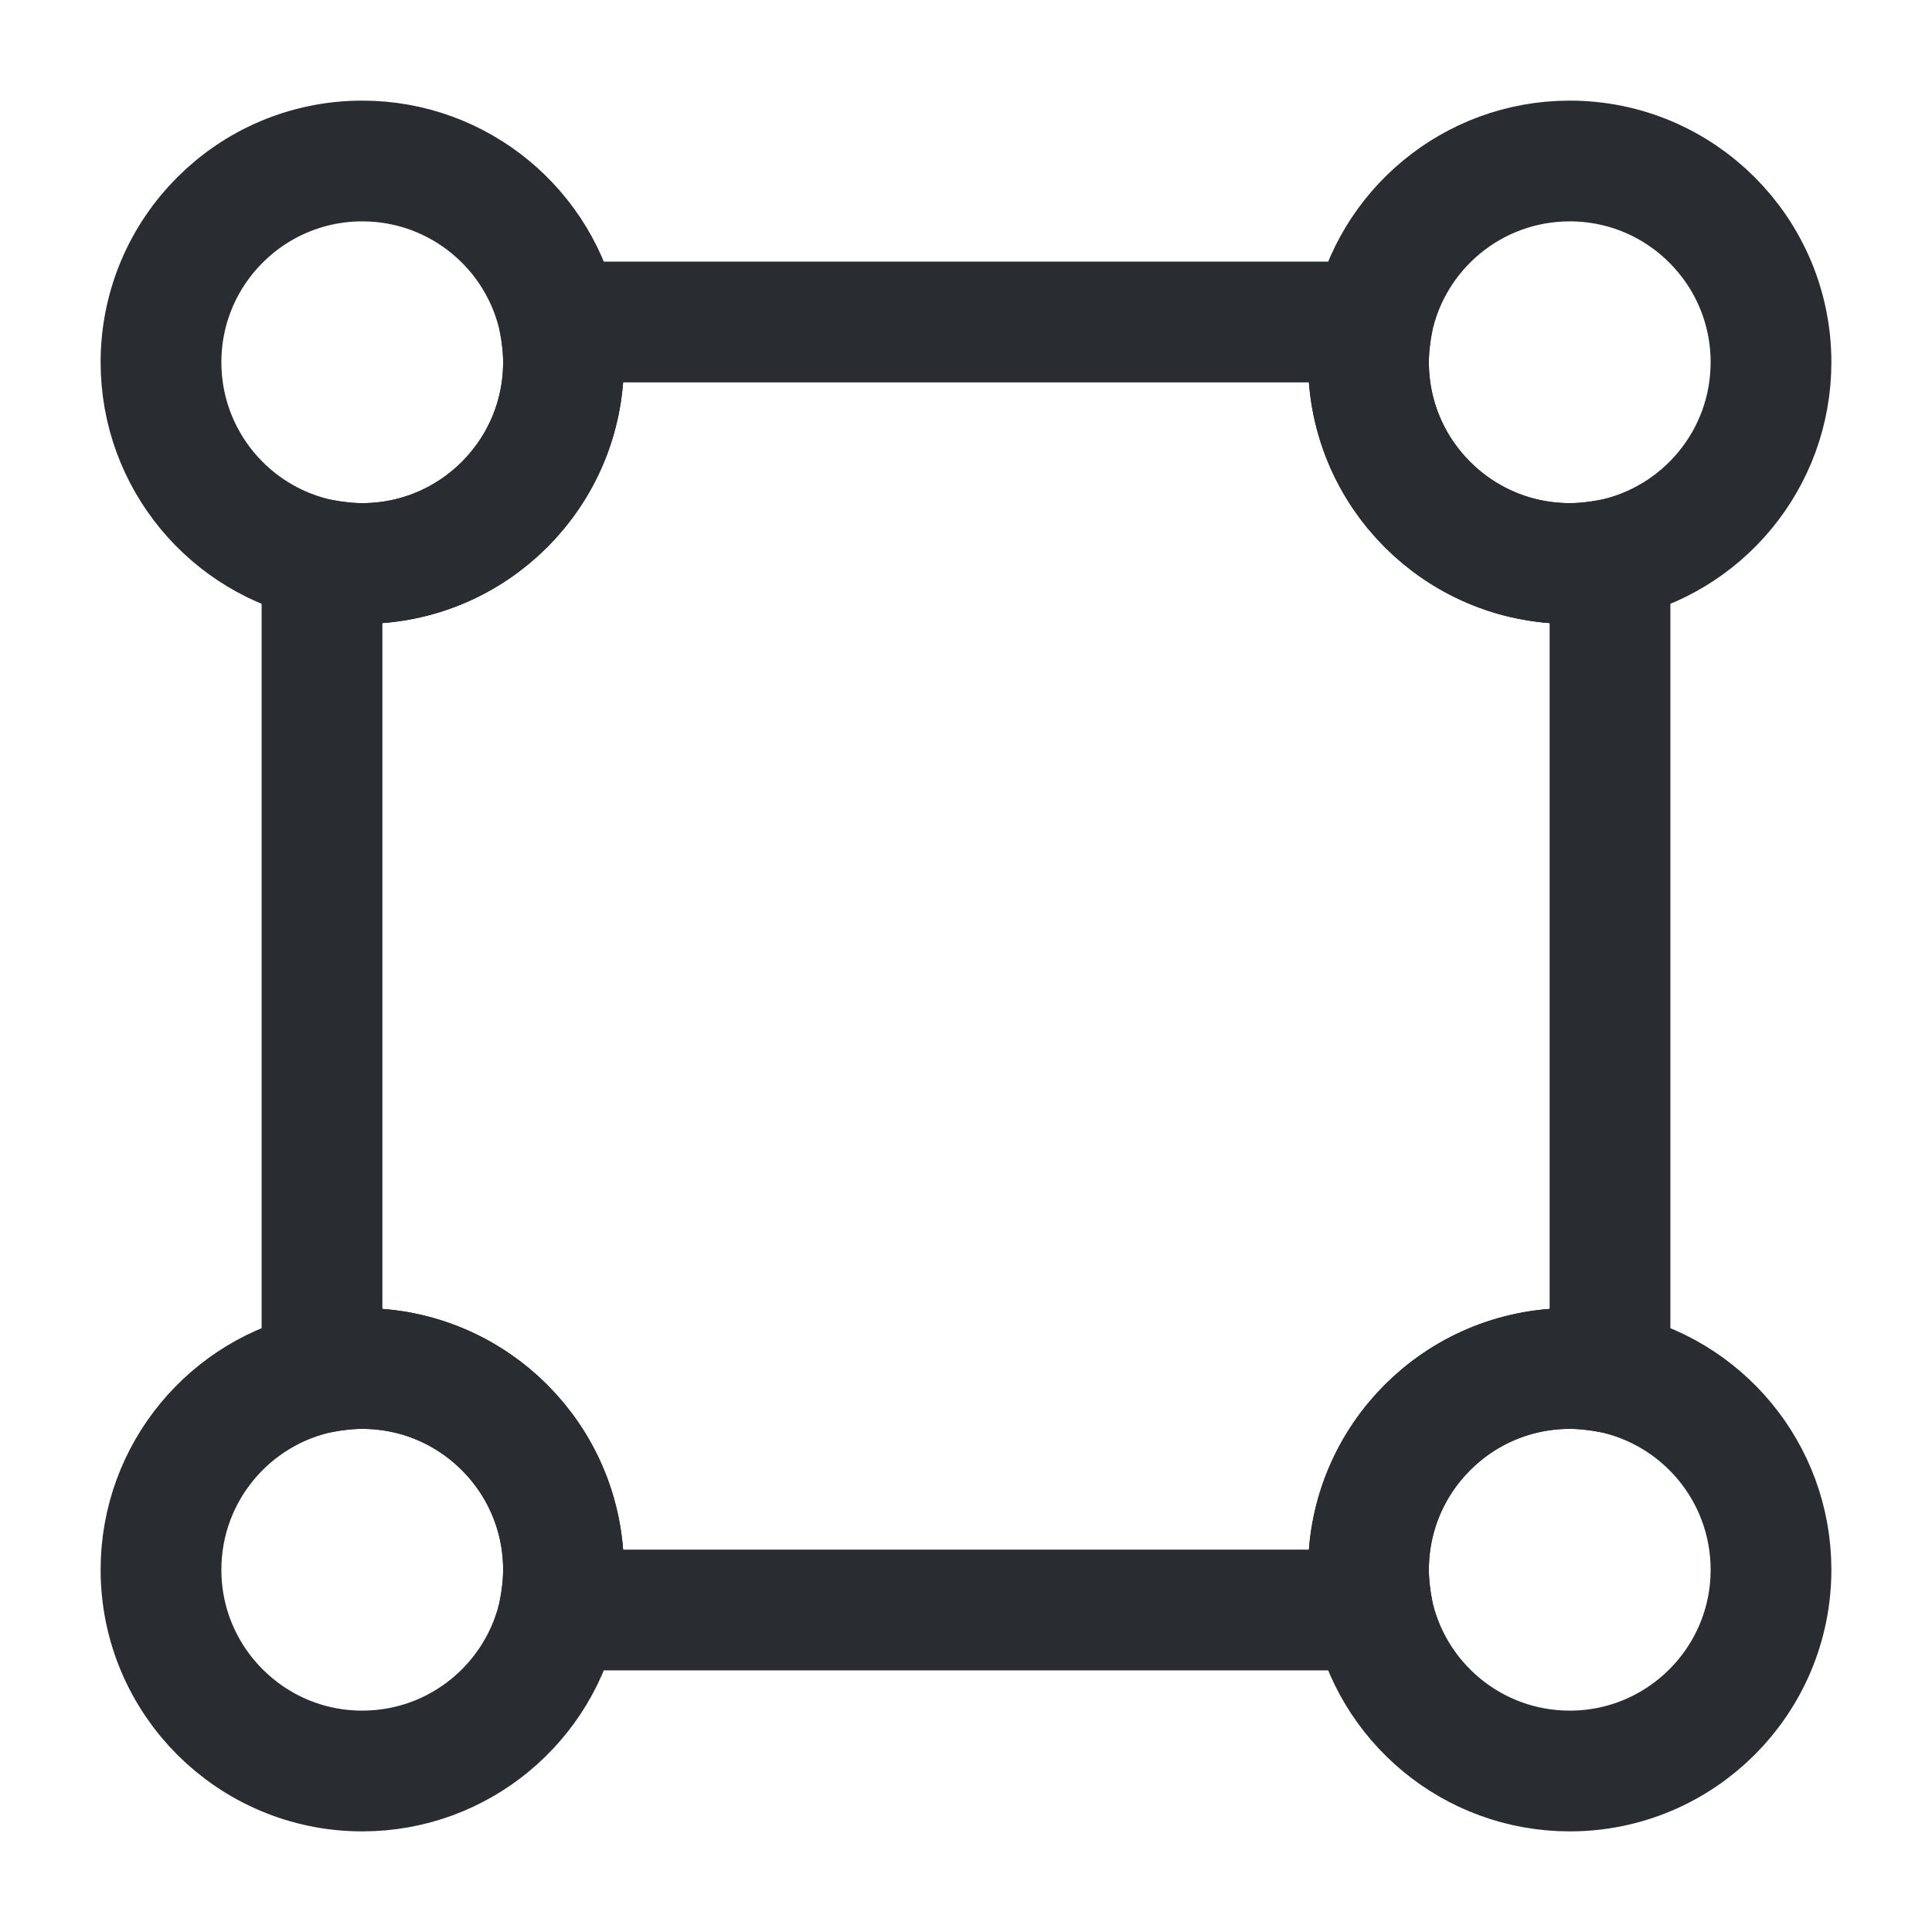
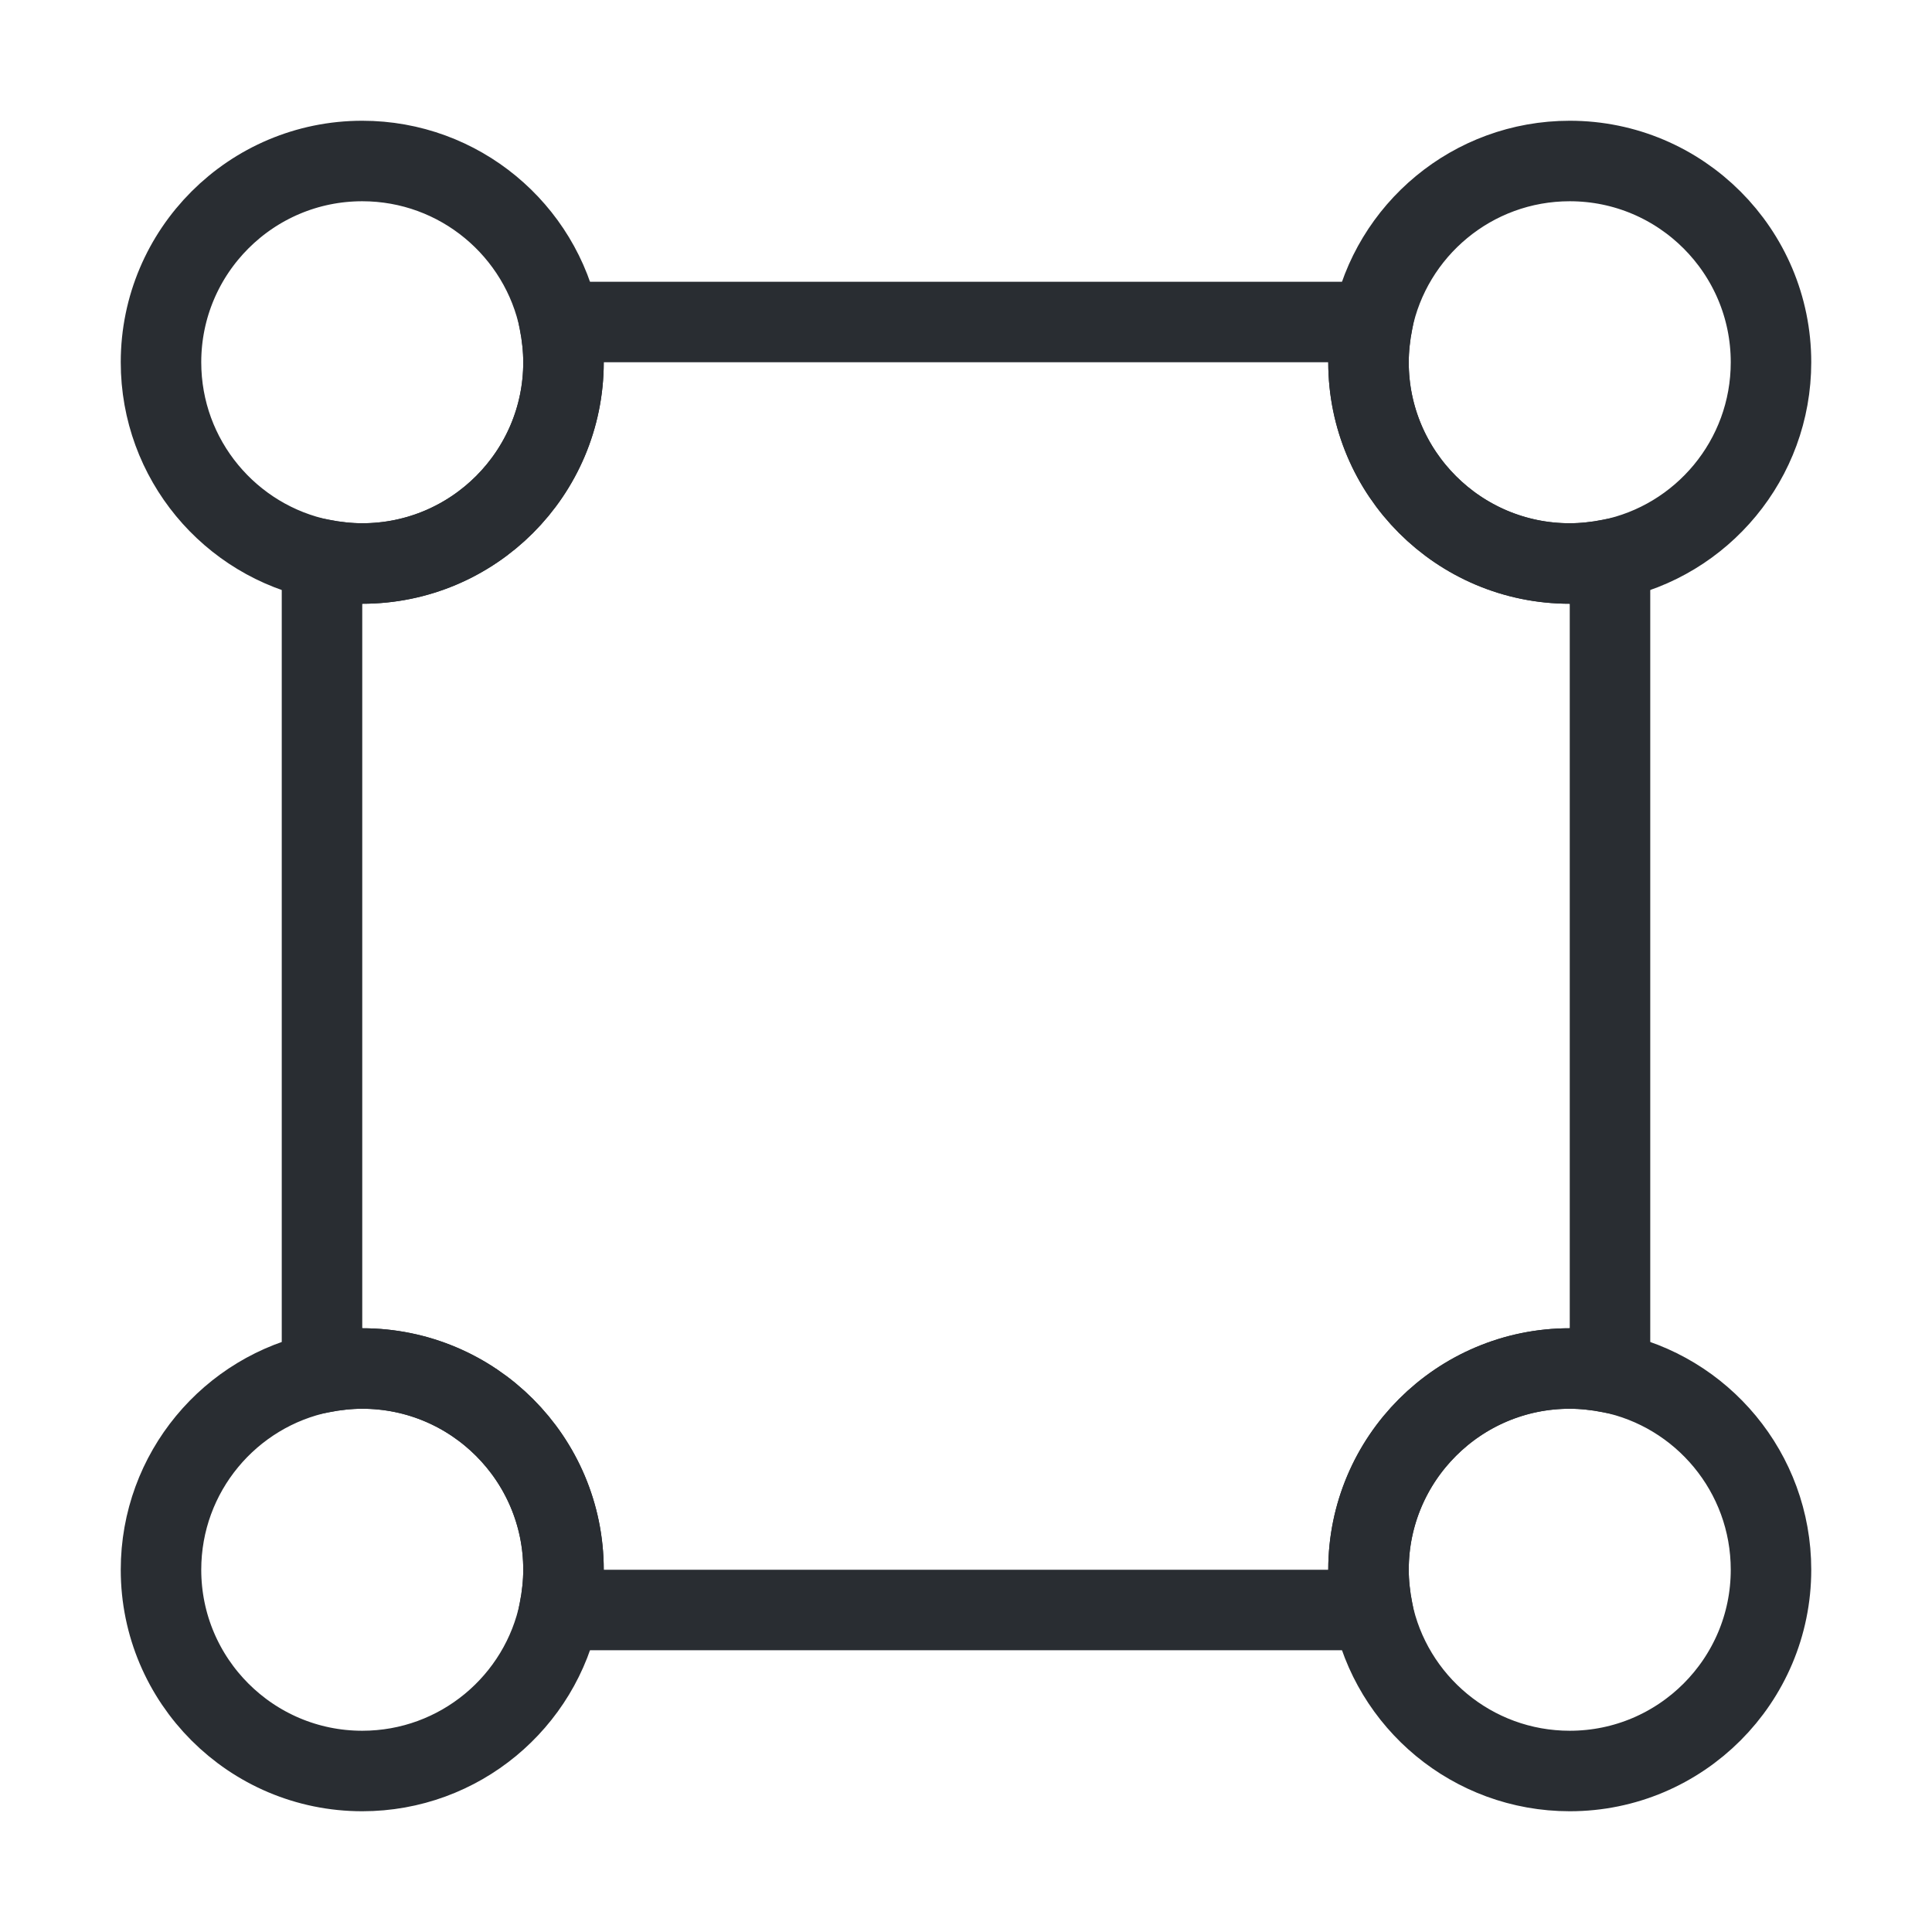
- <svg xmlns="http://www.w3.org/2000/svg" width="800px" height="800px" viewBox="0 0 24 24" fill="none">
-   <path d="M20 6.95V17.05C19.84 17.02 19.67 17 19.5 17C18.12 17 17 18.12 17 19.5C17 19.67 17.02 19.84 17.05 20H6.95C6.98 19.84 7 19.67 7 19.5C7 18.12 5.88 17 4.5 17C4.33 17 4.16 17.02 4 17.05V6.95C4.16 6.98 4.33 7 4.5 7C5.88 7 7 5.88 7 4.5C7 4.33 6.98 4.16 6.95 4H17.05C17.02 4.16 17 4.33 17 4.5C17 5.88 18.12 7 19.5 7C19.67 7 19.84 6.98 20 6.95Z" stroke="#292D32" stroke-width="1.5" stroke-linecap="round" stroke-linejoin="round" />
-   <path d="M7 4.5C7 5.88 5.88 7 4.5 7C4.33 7 4.16 6.98 4 6.95C2.86 6.72 2 5.71 2 4.5C2 3.12 3.12 2 4.5 2C5.71 2 6.72 2.86 6.95 4C6.98 4.16 7 4.33 7 4.5Z" stroke="#292D32" stroke-width="1.5" stroke-linecap="round" stroke-linejoin="round" />
-   <path d="M22 4.5C22 5.71 21.14 6.72 20 6.95C19.84 6.98 19.67 7 19.5 7C18.12 7 17 5.88 17 4.5C17 4.33 17.02 4.16 17.05 4C17.28 2.86 18.29 2 19.5 2C20.88 2 22 3.12 22 4.5Z" stroke="#292D32" stroke-width="1.5" stroke-linecap="round" stroke-linejoin="round" />
-   <path d="M7 19.5C7 19.67 6.98 19.84 6.95 20C6.72 21.14 5.71 22 4.5 22C3.12 22 2 20.88 2 19.5C2 18.29 2.86 17.28 4 17.05C4.16 17.02 4.33 17 4.5 17C5.88 17 7 18.12 7 19.5Z" stroke="#292D32" stroke-width="1.5" stroke-linecap="round" stroke-linejoin="round" />
-   <path d="M22 19.5C22 20.88 20.88 22 19.5 22C18.29 22 17.28 21.14 17.05 20C17.02 19.84 17 19.67 17 19.5C17 18.12 18.12 17 19.5 17C19.67 17 19.84 17.02 20 17.05C21.14 17.28 22 18.29 22 19.5Z" stroke="#292D32" stroke-width="1.5" stroke-linecap="round" stroke-linejoin="round" />
+ <svg xmlns="http://www.w3.org/2000/svg" fill="none" viewBox="0 0 24 24" width="800px" height="800px">
+   <path d="M20 6.95V17.05C19.84 17.02 19.67 17 19.5 17C18.12 17 17 18.12 17 19.5C17 19.67 17.02 19.84 17.05 20H6.95C6.98 19.84 7 19.67 7 19.5C7 18.12 5.88 17 4.5 17C4.33 17 4.16 17.02 4 17.05V6.95C4.16 6.98 4.33 7 4.5 7C5.88 7 7 5.88 7 4.5C7 4.33 6.98 4.16 6.95 4H17.05C17.02 4.16 17 4.33 17 4.5C17 5.88 18.12 7 19.5 7C19.67 7 19.84 6.98 20 6.95Z" stroke="#292D32" strokeWidth="1.5" strokeLinecap="round" strokeLinejoin="round" />
+   <path d="M7 4.5C7 5.88 5.88 7 4.5 7C4.33 7 4.16 6.98 4 6.95C2.86 6.72 2 5.71 2 4.5C2 3.12 3.12 2 4.5 2C5.71 2 6.72 2.86 6.95 4C6.98 4.16 7 4.33 7 4.5Z" stroke="#292D32" strokeWidth="1.5" strokeLinecap="round" strokeLinejoin="round" />
+   <path d="M22 4.5C22 5.71 21.14 6.72 20 6.95C19.84 6.98 19.67 7 19.5 7C18.12 7 17 5.88 17 4.5C17 4.33 17.02 4.16 17.05 4C17.28 2.86 18.29 2 19.5 2C20.88 2 22 3.12 22 4.5Z" stroke="#292D32" strokeWidth="1.5" strokeLinecap="round" strokeLinejoin="round" />
+   <path d="M7 19.5C7 19.67 6.98 19.84 6.95 20C6.72 21.14 5.71 22 4.5 22C3.12 22 2 20.88 2 19.5C2 18.29 2.86 17.28 4 17.05C4.16 17.02 4.33 17 4.5 17C5.88 17 7 18.12 7 19.5Z" stroke="#292D32" strokeWidth="1.5" strokeLinecap="round" strokeLinejoin="round" />
+   <path d="M22 19.5C22 20.88 20.88 22 19.5 22C18.29 22 17.28 21.14 17.05 20C17.02 19.84 17 19.67 17 19.5C17 18.12 18.12 17 19.5 17C19.67 17 19.84 17.02 20 17.05C21.14 17.28 22 18.29 22 19.5Z" stroke="#292D32" strokeWidth="1.5" strokeLinecap="round" strokeLinejoin="round" />
</svg>
